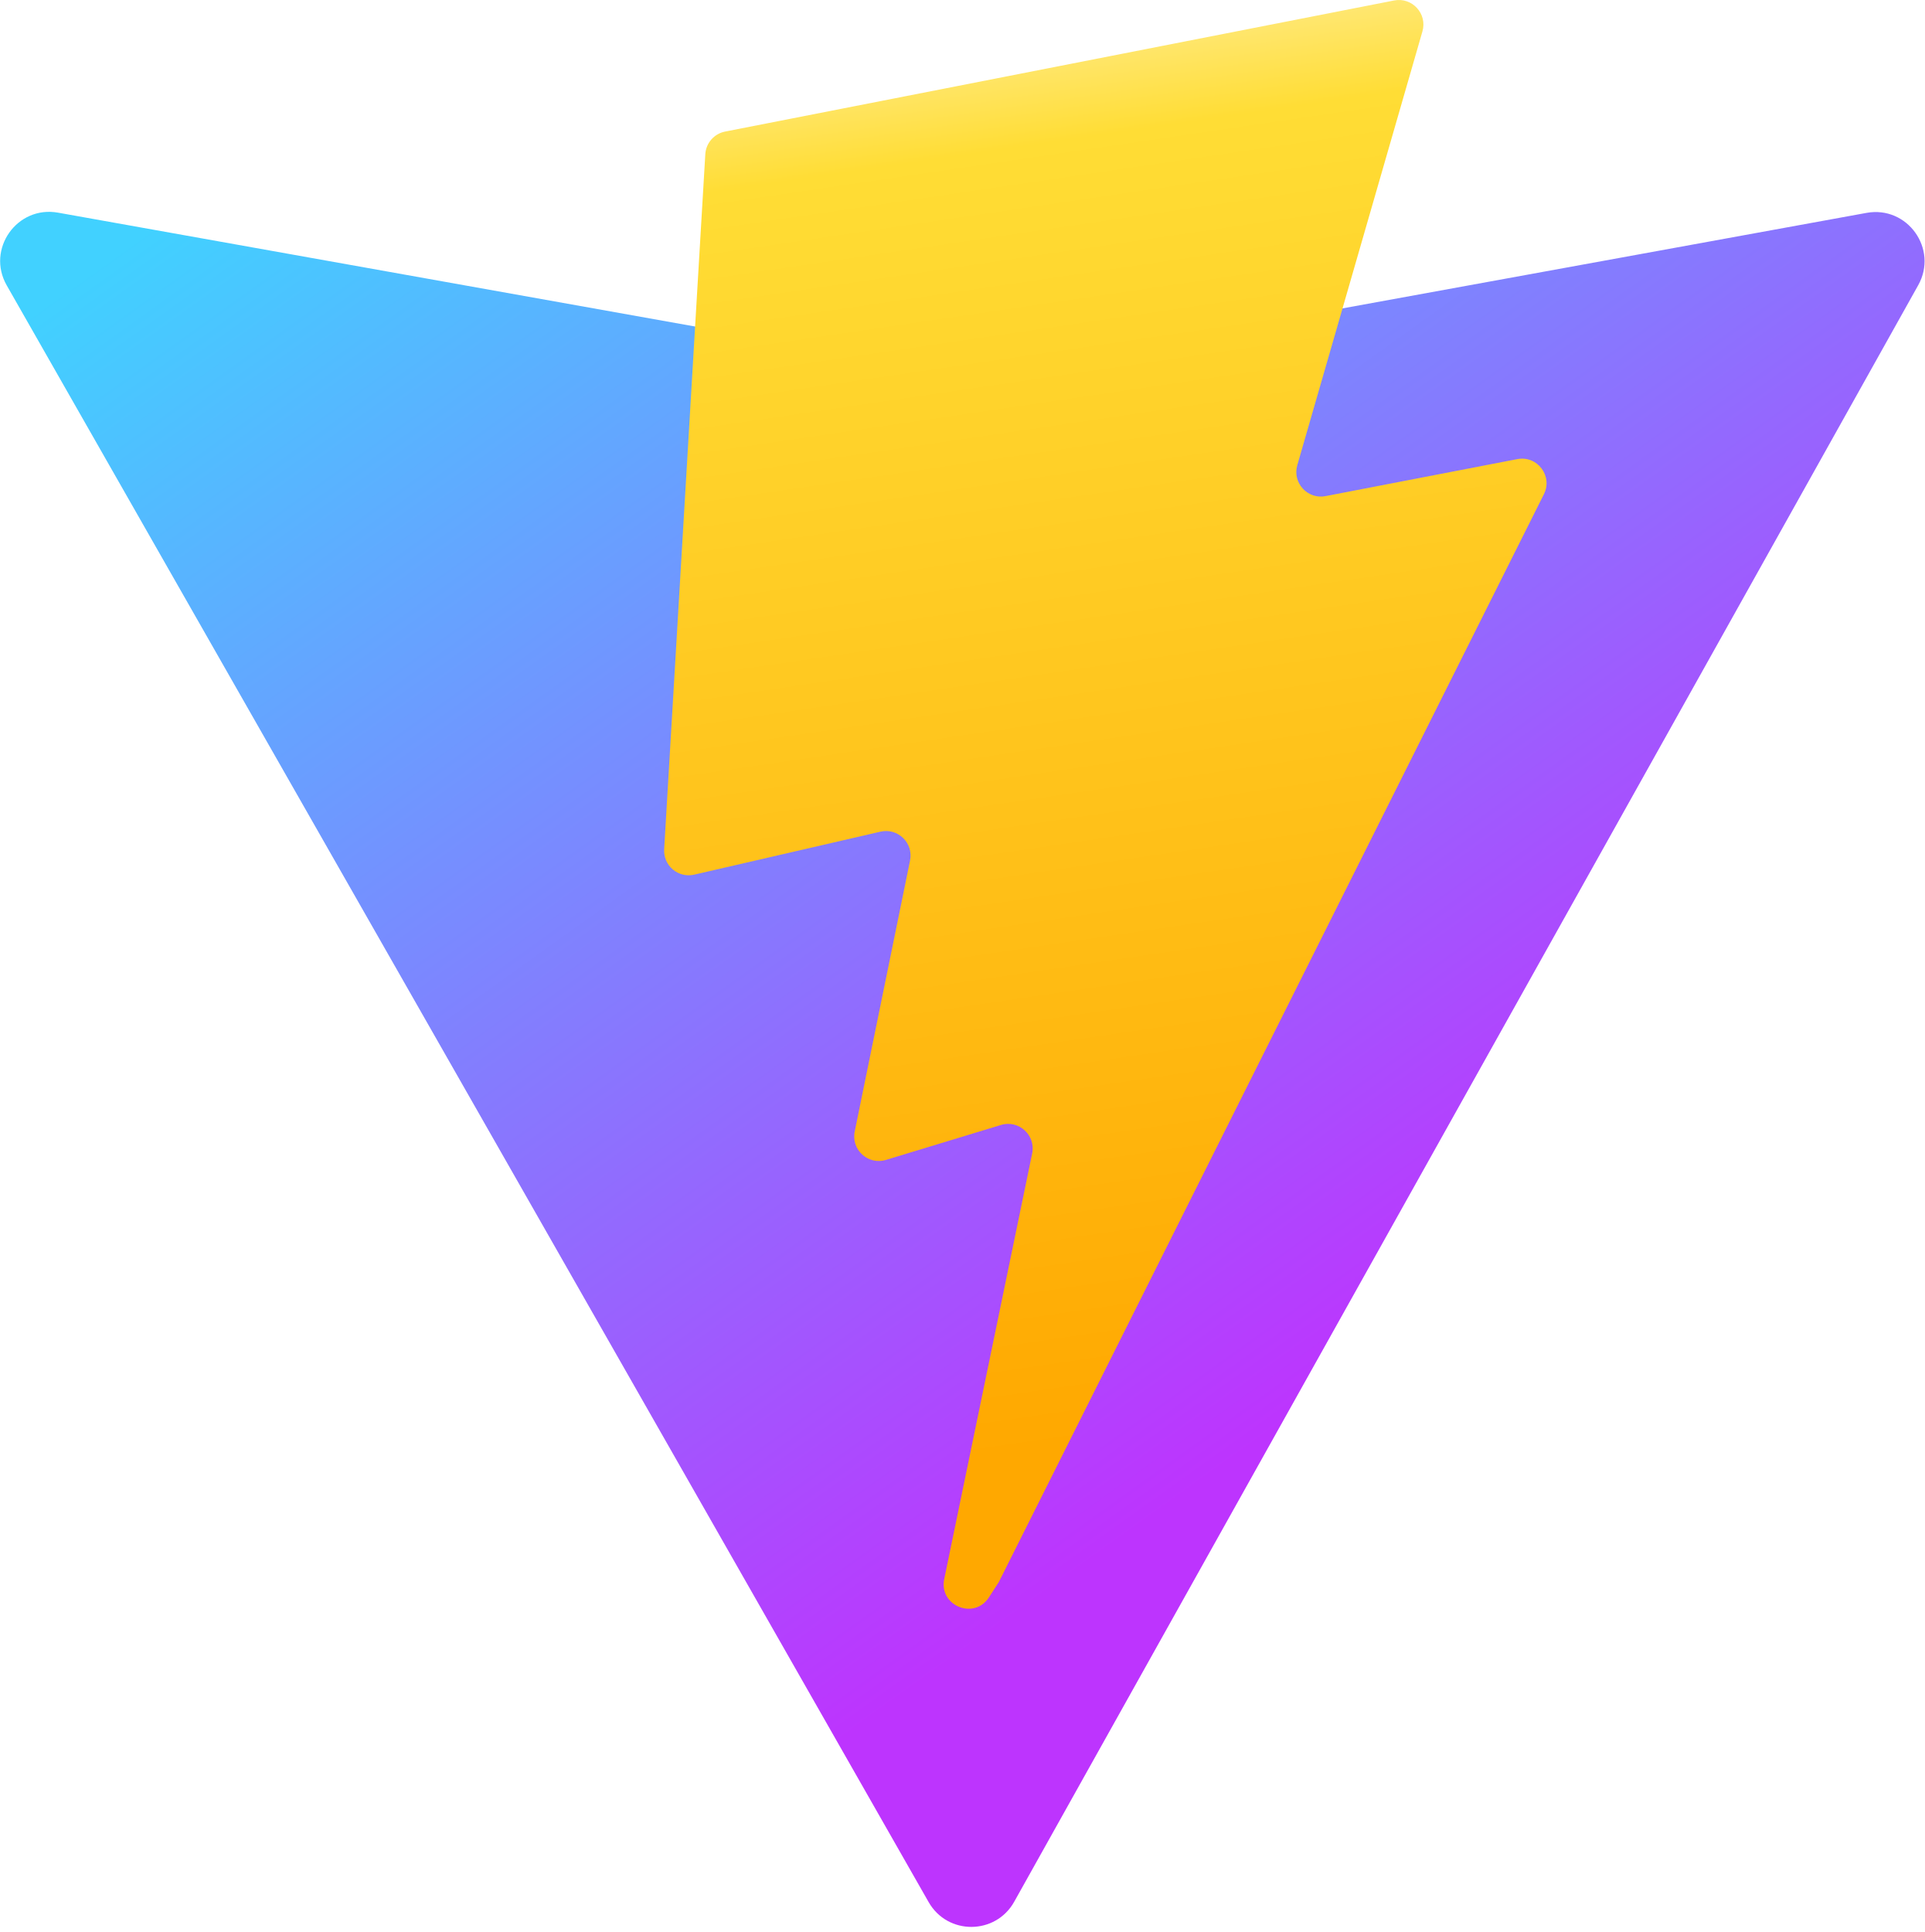
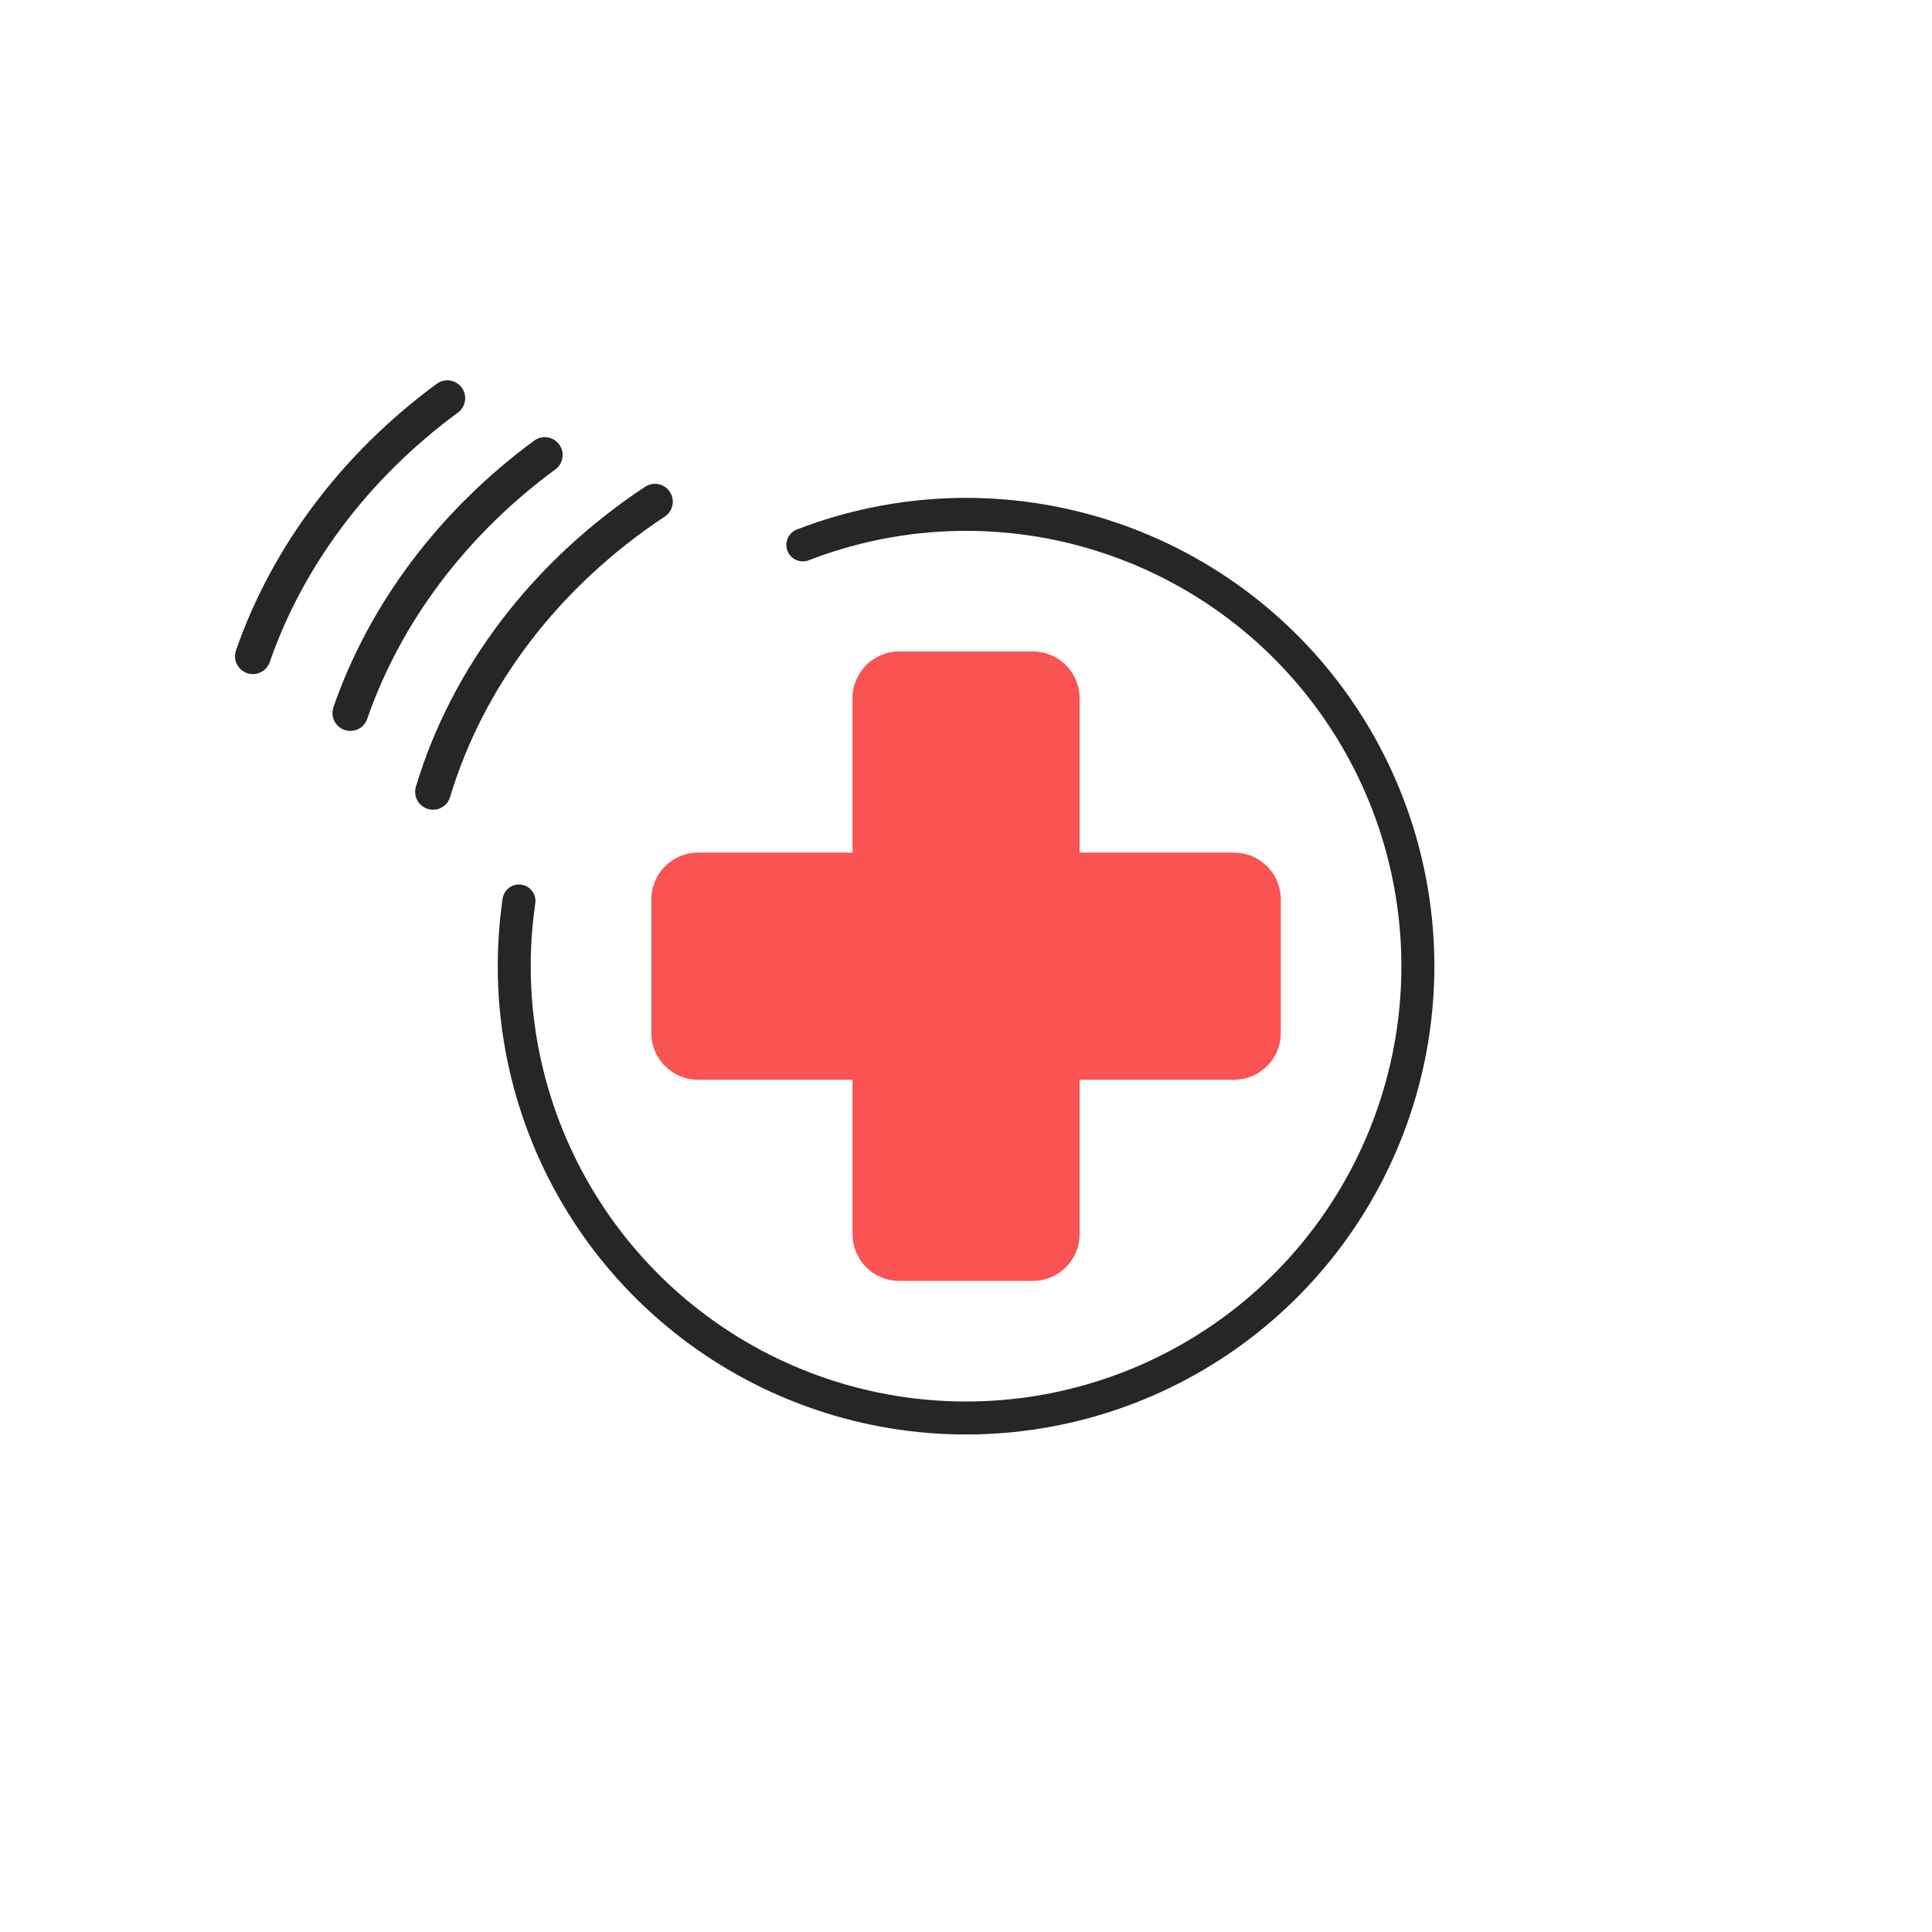
- <svg xmlns="http://www.w3.org/2000/svg" aria-hidden="true" role="img" class="iconify iconify--logos" width="31.88" height="32" preserveAspectRatio="xMidYMid meet" viewBox="0 0 256 257">
-   <defs>
-     <linearGradient id="IconifyId1813088fe1fbc01fb466" x1="-.828%" x2="57.636%" y1="7.652%" y2="78.411%">
-       <stop offset="0%" stop-color="#41D1FF" />
-       <stop offset="100%" stop-color="#BD34FE" />
-     </linearGradient>
-     <linearGradient id="IconifyId1813088fe1fbc01fb467" x1="43.376%" x2="50.316%" y1="2.242%" y2="89.03%">
-       <stop offset="0%" stop-color="#FFEA83" />
-       <stop offset="8.333%" stop-color="#FFDD35" />
-       <stop offset="100%" stop-color="#FFA800" />
-     </linearGradient>
-   </defs>
-   <path fill="url(#IconifyId1813088fe1fbc01fb466)" d="M255.153 37.938L134.897 252.976c-2.483 4.44-8.862 4.466-11.382.048L.875 37.958c-2.746-4.814 1.371-10.646 6.827-9.67l120.385 21.517a6.537 6.537 0 0 0 2.322-.004l117.867-21.483c5.438-.991 9.574 4.796 6.877 9.62Z" />
-   <path fill="url(#IconifyId1813088fe1fbc01fb467)" d="M185.432.063L96.44 17.501a3.268 3.268 0 0 0-2.634 3.014l-5.474 92.456a3.268 3.268 0 0 0 3.997 3.378l24.777-5.718c2.318-.535 4.413 1.507 3.936 3.838l-7.361 36.047c-.495 2.426 1.782 4.5 4.151 3.78l15.304-4.649c2.372-.72 4.652 1.36 4.15 3.788l-11.698 56.621c-.732 3.542 3.979 5.473 5.943 2.437l1.313-2.028l72.516-144.72c1.215-2.423-.88-5.186-3.54-4.672l-25.505 4.922c-2.396.462-4.435-1.77-3.759-4.114l16.646-57.705c.677-2.35-1.37-4.583-3.769-4.113Z" />
+ <svg xmlns="http://www.w3.org/2000/svg" width="703" height="703" viewBox="0 0 703 703" fill="none">
+   <rect x="310.2" y="237.047" width="82.643" height="229.04" rx="17" fill="#FA5353" />
+   <rect x="466.041" y="310.245" width="82.643" height="229.04" rx="17" transform="rotate(90 466.041 310.245)" fill="#FA5353" />
+   <path d="M292.124 198.27C325.81 185.217 362.857 183.624 397.54 193.736C432.222 203.849 462.608 225.103 484 254.215C505.393 283.326 516.601 318.673 515.892 354.793C515.183 390.912 502.597 425.793 480.079 454.042C457.56 482.292 426.364 502.338 391.312 511.082C356.259 519.825 319.303 516.78 286.155 502.416C253.006 488.052 225.513 463.169 207.923 431.614C190.333 400.059 183.626 363.589 188.84 327.841" stroke="#262626" stroke-width="12" stroke-linecap="round" stroke-linejoin="round" />
+   <path d="M157.559 288.127C170.135 246.222 198.694 208.744 238.313 182.548" stroke="#262626" stroke-width="13" stroke-linecap="round" stroke-linejoin="round" />
+   <path d="M127.468 259.454C140.132 222.981 164.816 190.136 198.224 165.562" stroke="#262626" stroke-width="13" stroke-linecap="round" stroke-linejoin="round" />
+   <path d="M92.011 238.781C104.675 202.309 129.359 169.463 162.767 144.889" stroke="#262626" stroke-width="13" stroke-linecap="round" stroke-linejoin="round" />
</svg>
